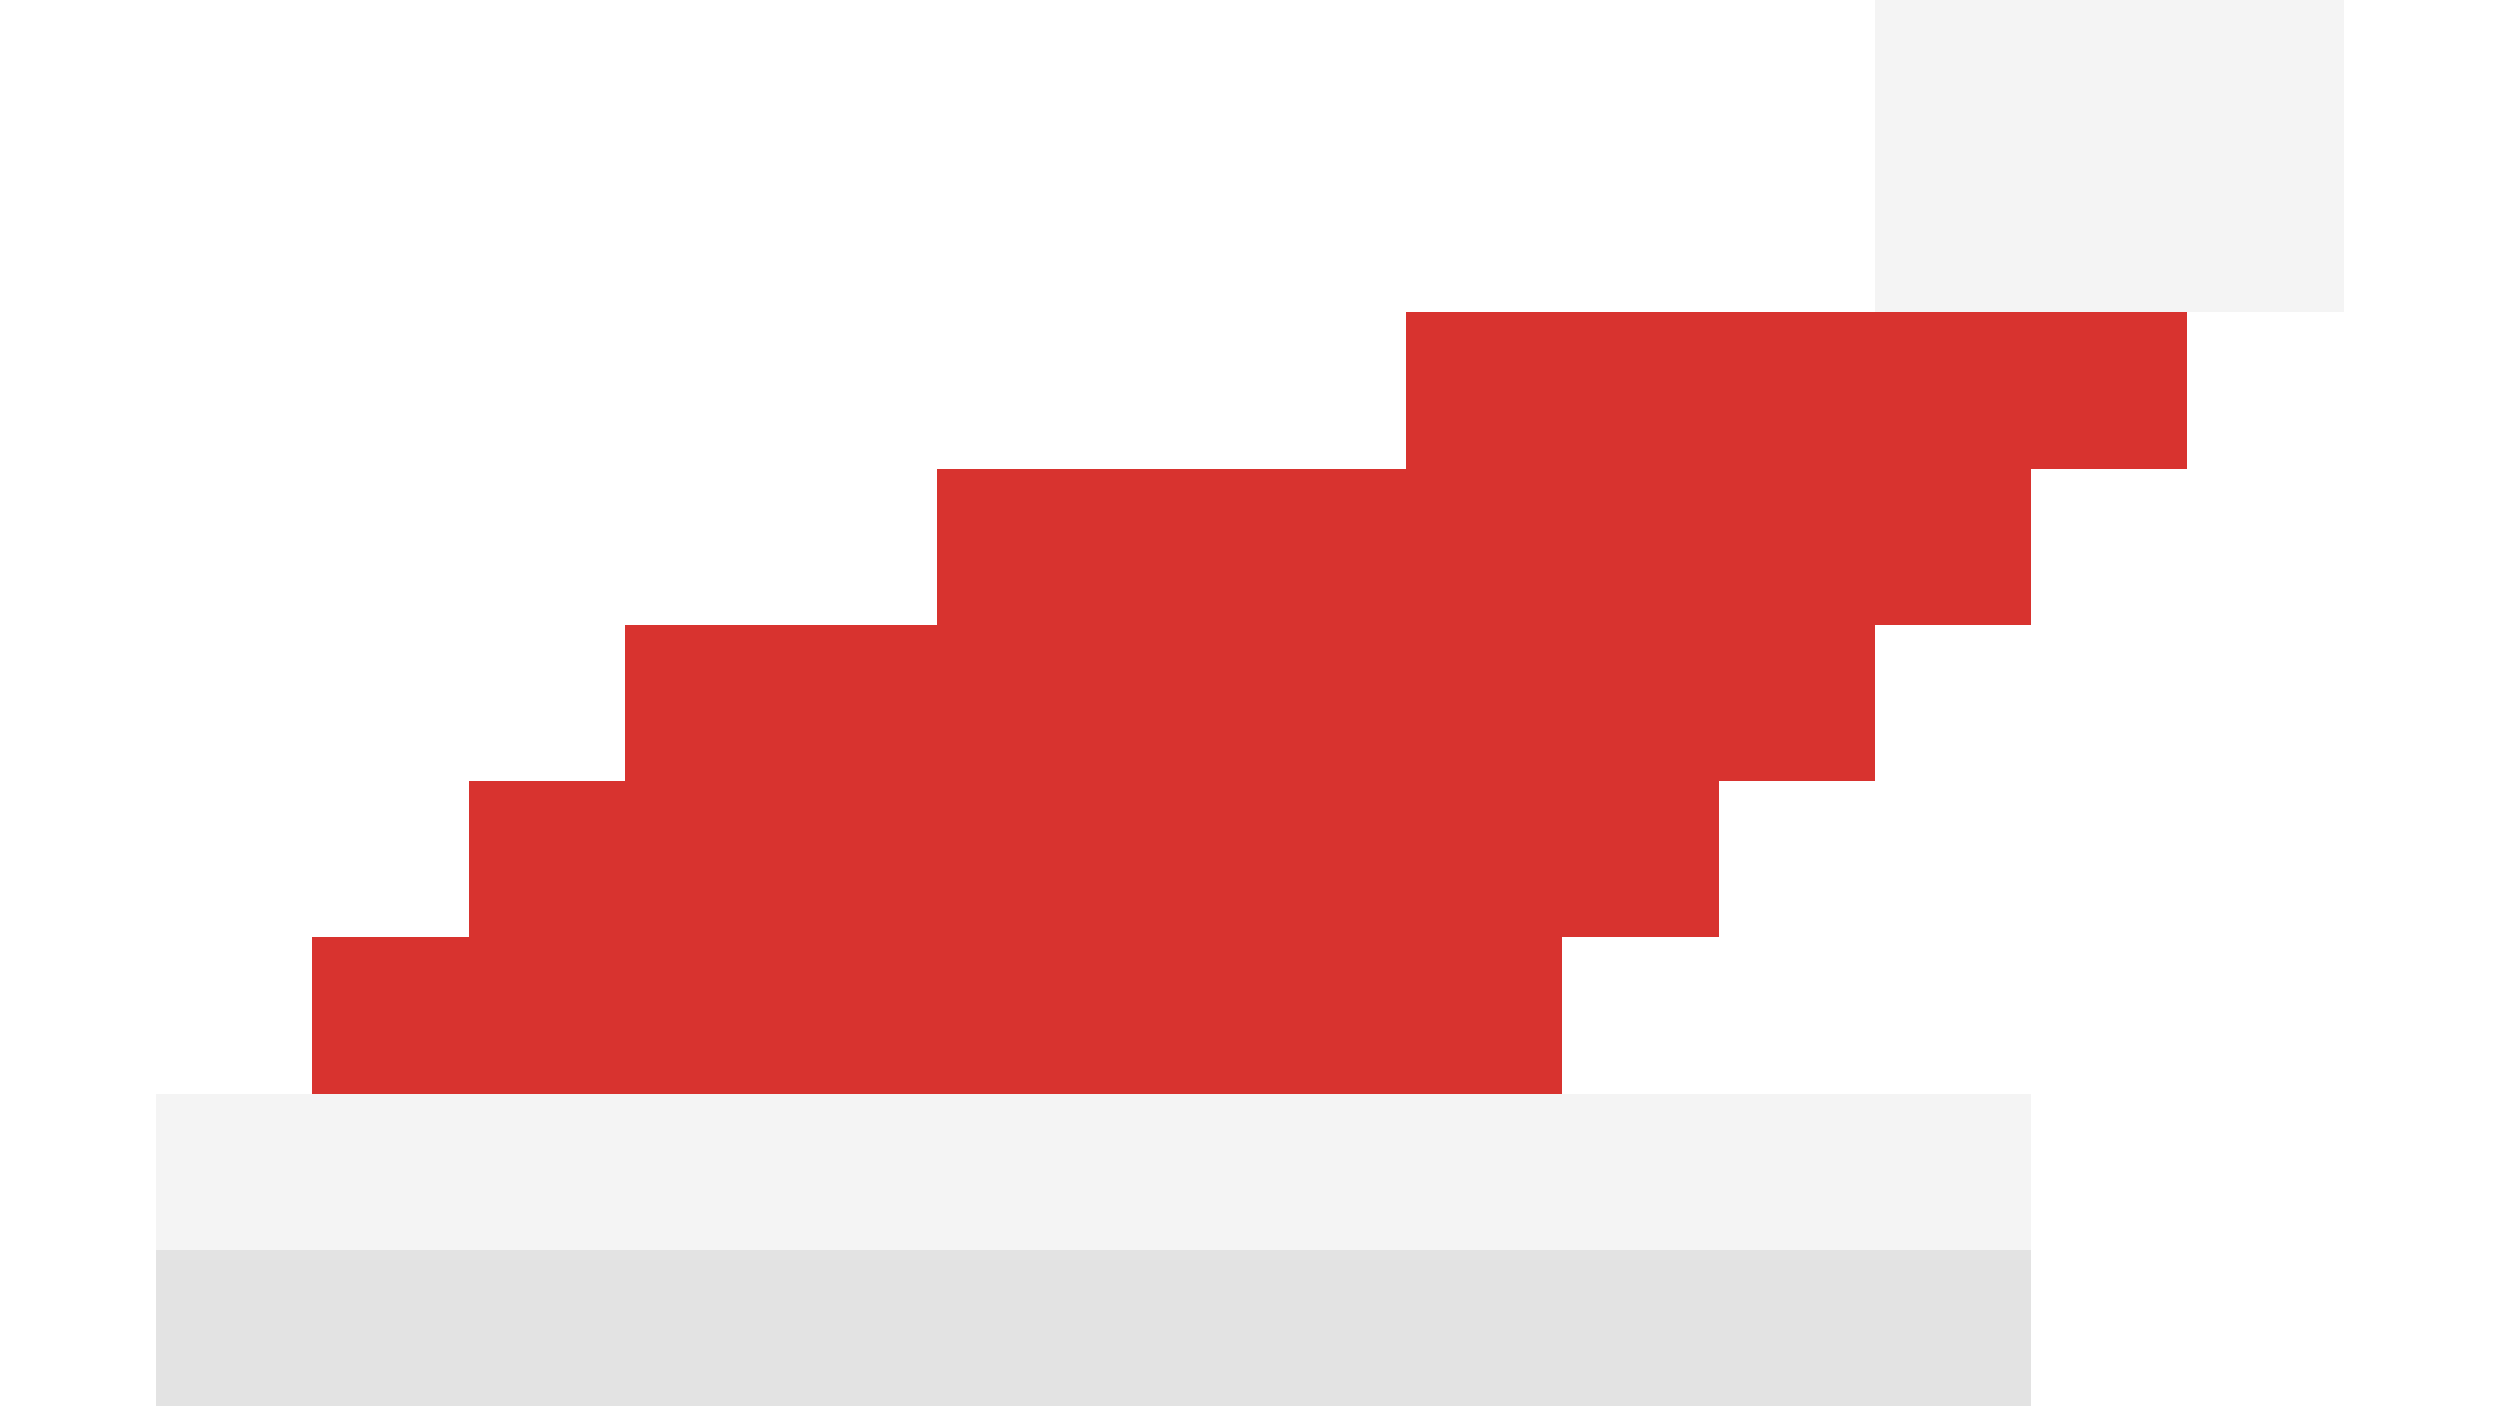
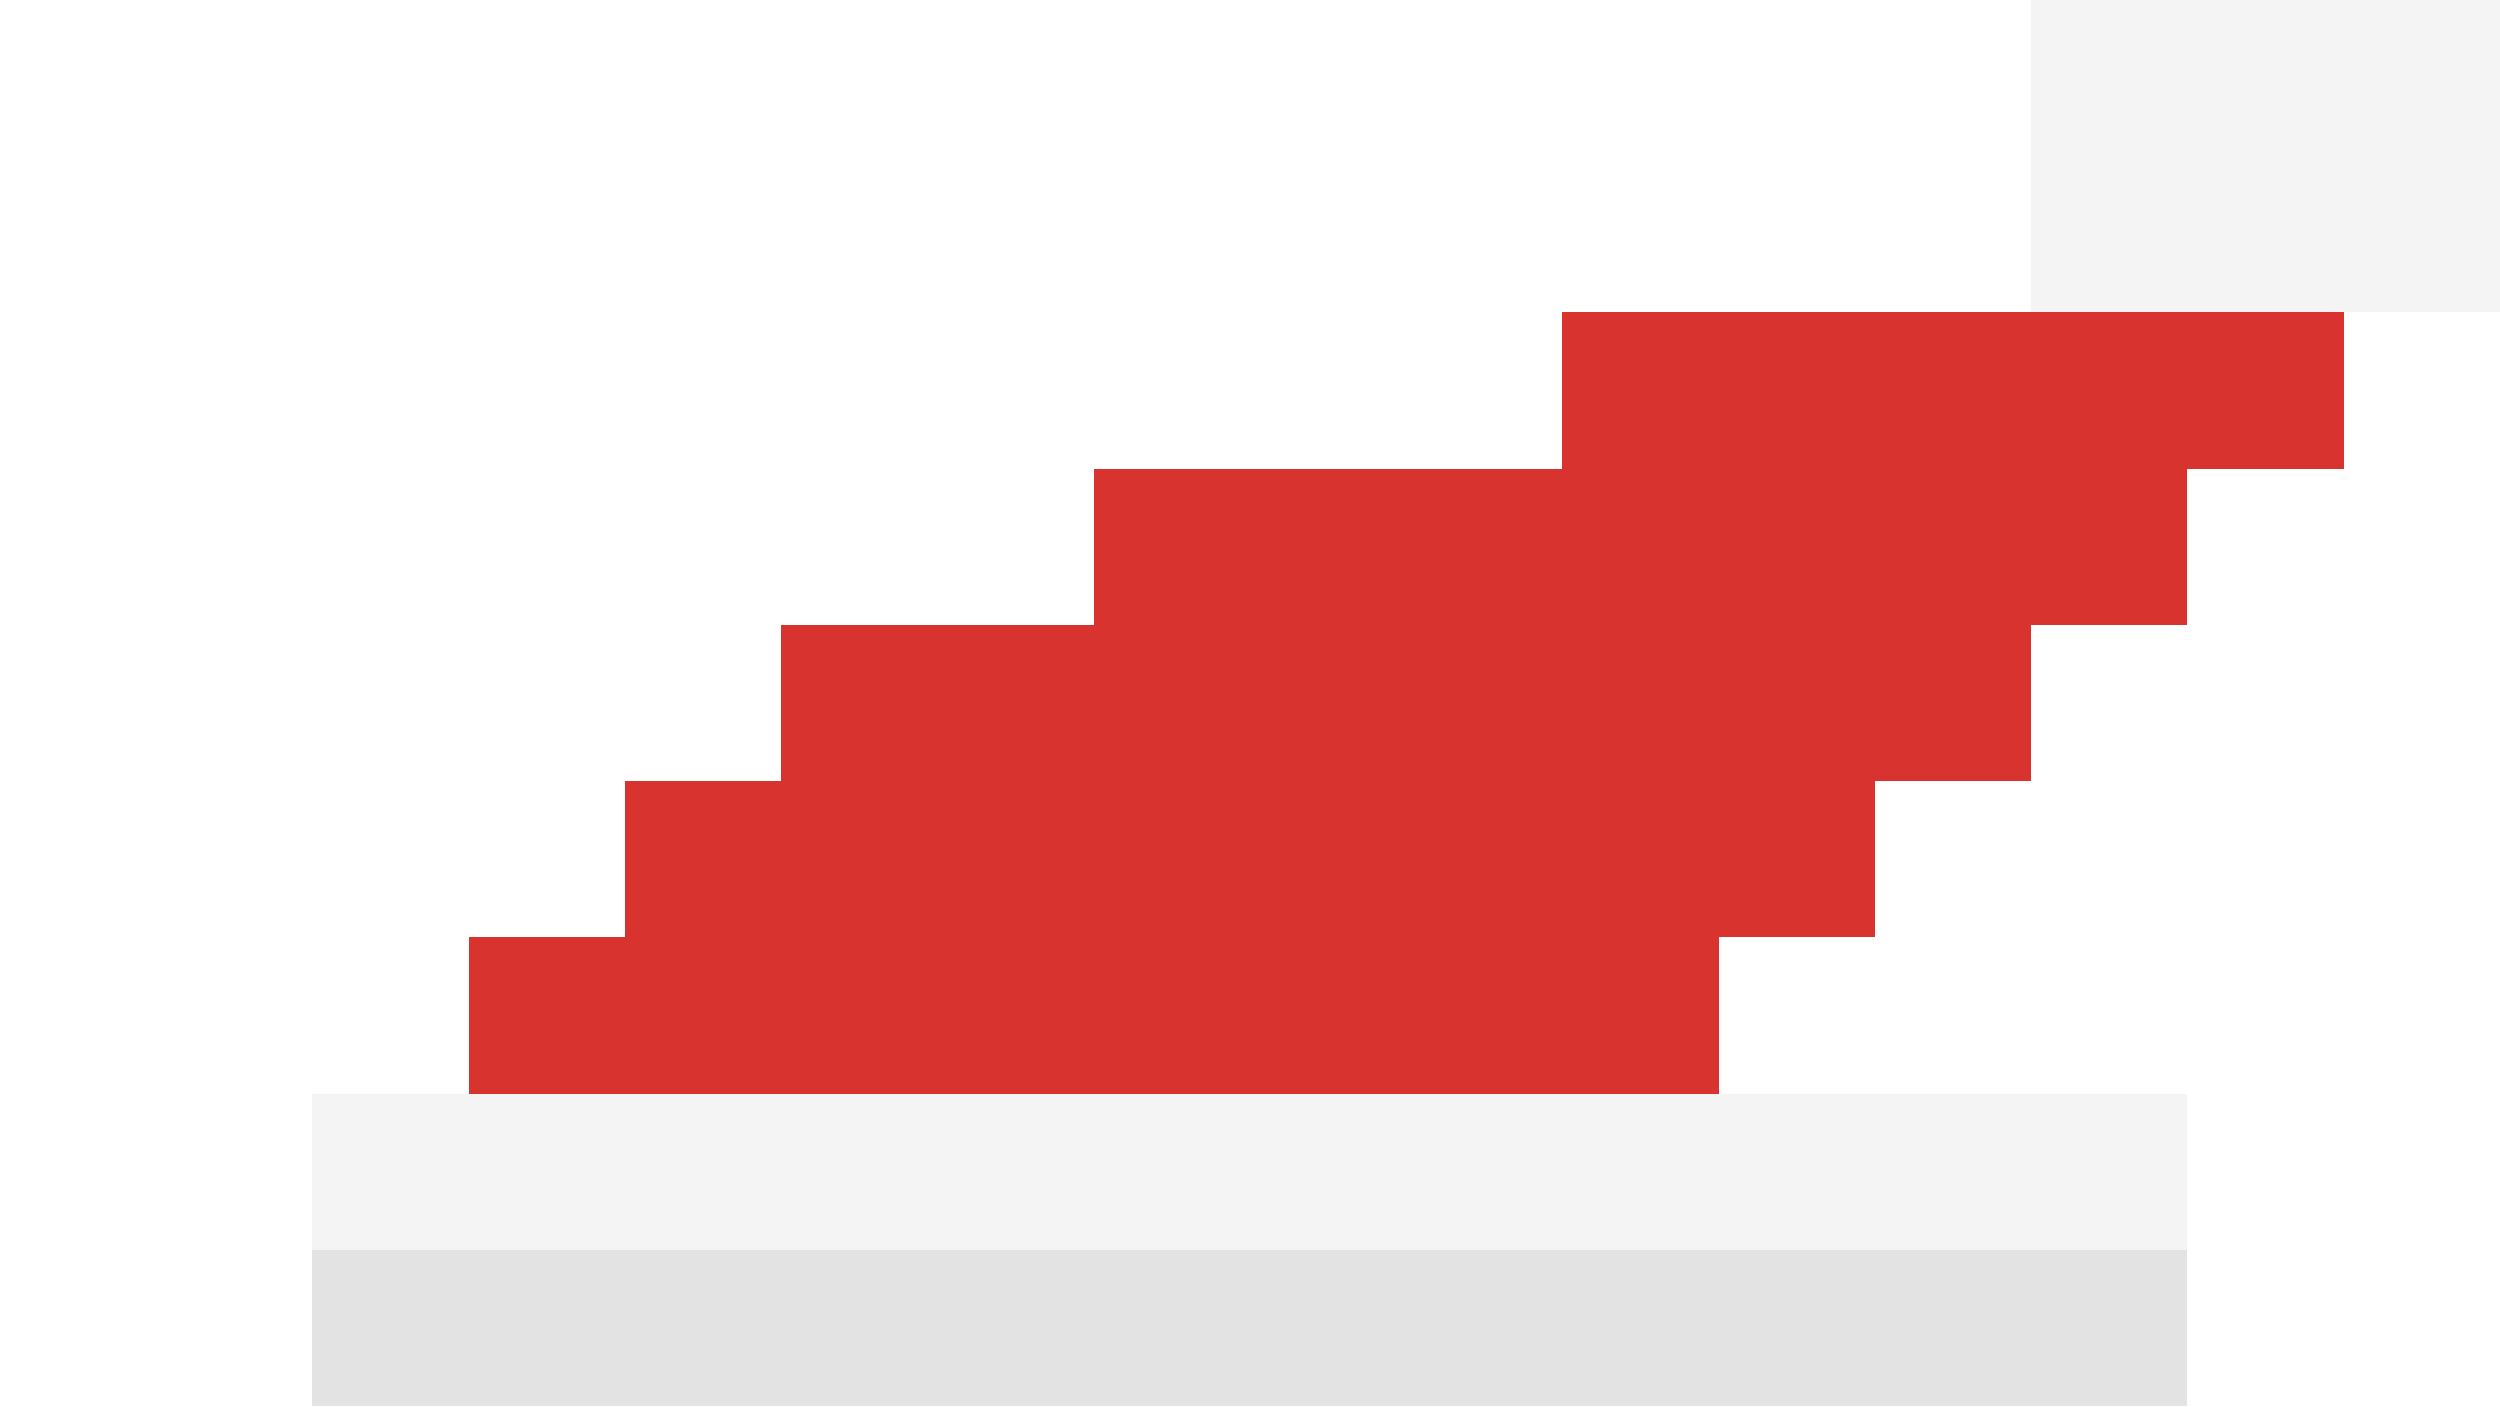
<svg xmlns="http://www.w3.org/2000/svg" viewBox="0 0 16 9" shape-rendering="crispEdges" width="16" height="9">
-   <rect x="12" y="0" width="3" height="2" fill="#f4f4f4" />
+   <rect x="13" y="0" width="3" height="2" fill="#f4f4f4" />
  <g fill="#d8332f">
-     <rect x="9" y="2" width="5" height="1" />
-     <rect x="6" y="3" width="7" height="1" />
-     <rect x="4" y="4" width="8" height="1" />
-     <rect x="3" y="5" width="8" height="1" />
-     <rect x="2" y="6" width="8" height="1" />
+     <rect x="10" y="2" width="5" height="1" />
+     <rect x="7" y="3" width="7" height="1" />
+     <rect x="5" y="4" width="8" height="1" />
+     <rect x="4" y="5" width="8" height="1" />
+     <rect x="3" y="6" width="8" height="1" />
  </g>
-   <rect x="1" y="7" width="12" height="1" fill="#f4f4f4" />
-   <rect x="1" y="8" width="12" height="1" fill="#e3e3e3" />
+   <rect x="2" y="7" width="12" height="1" fill="#f4f4f4" />
+   <rect x="2" y="8" width="12" height="1" fill="#e3e3e3" />
</svg>
